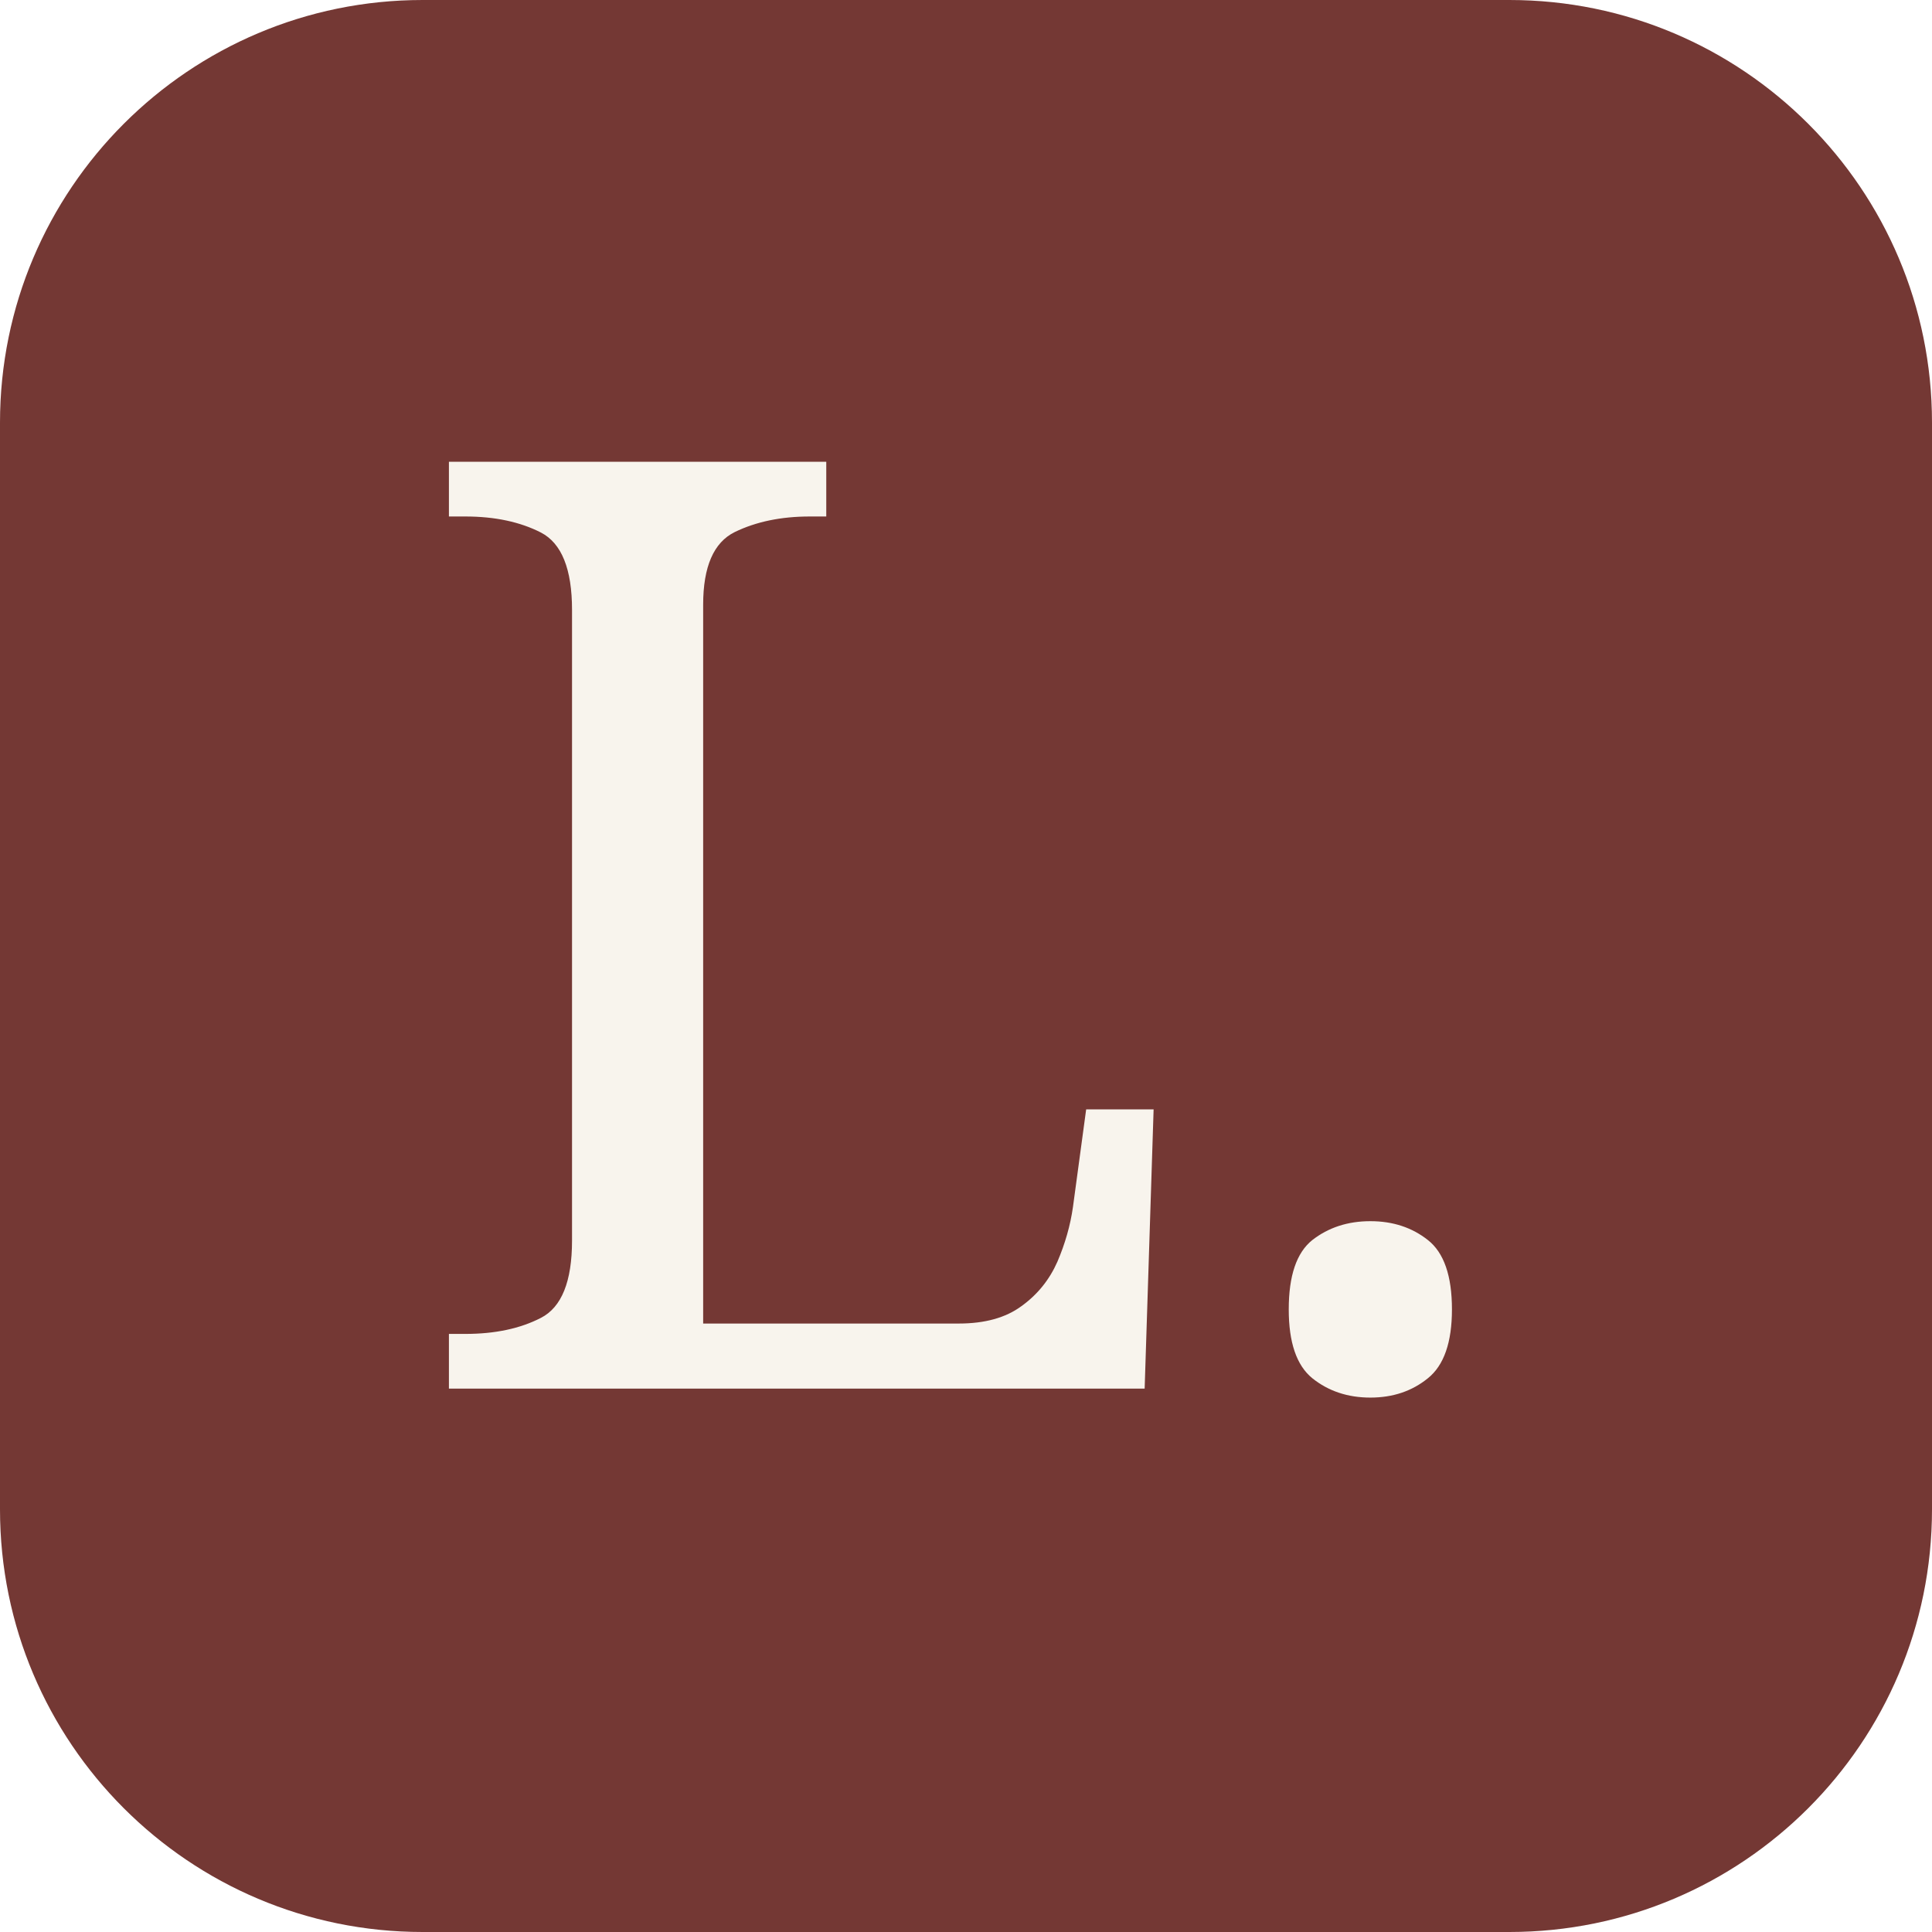
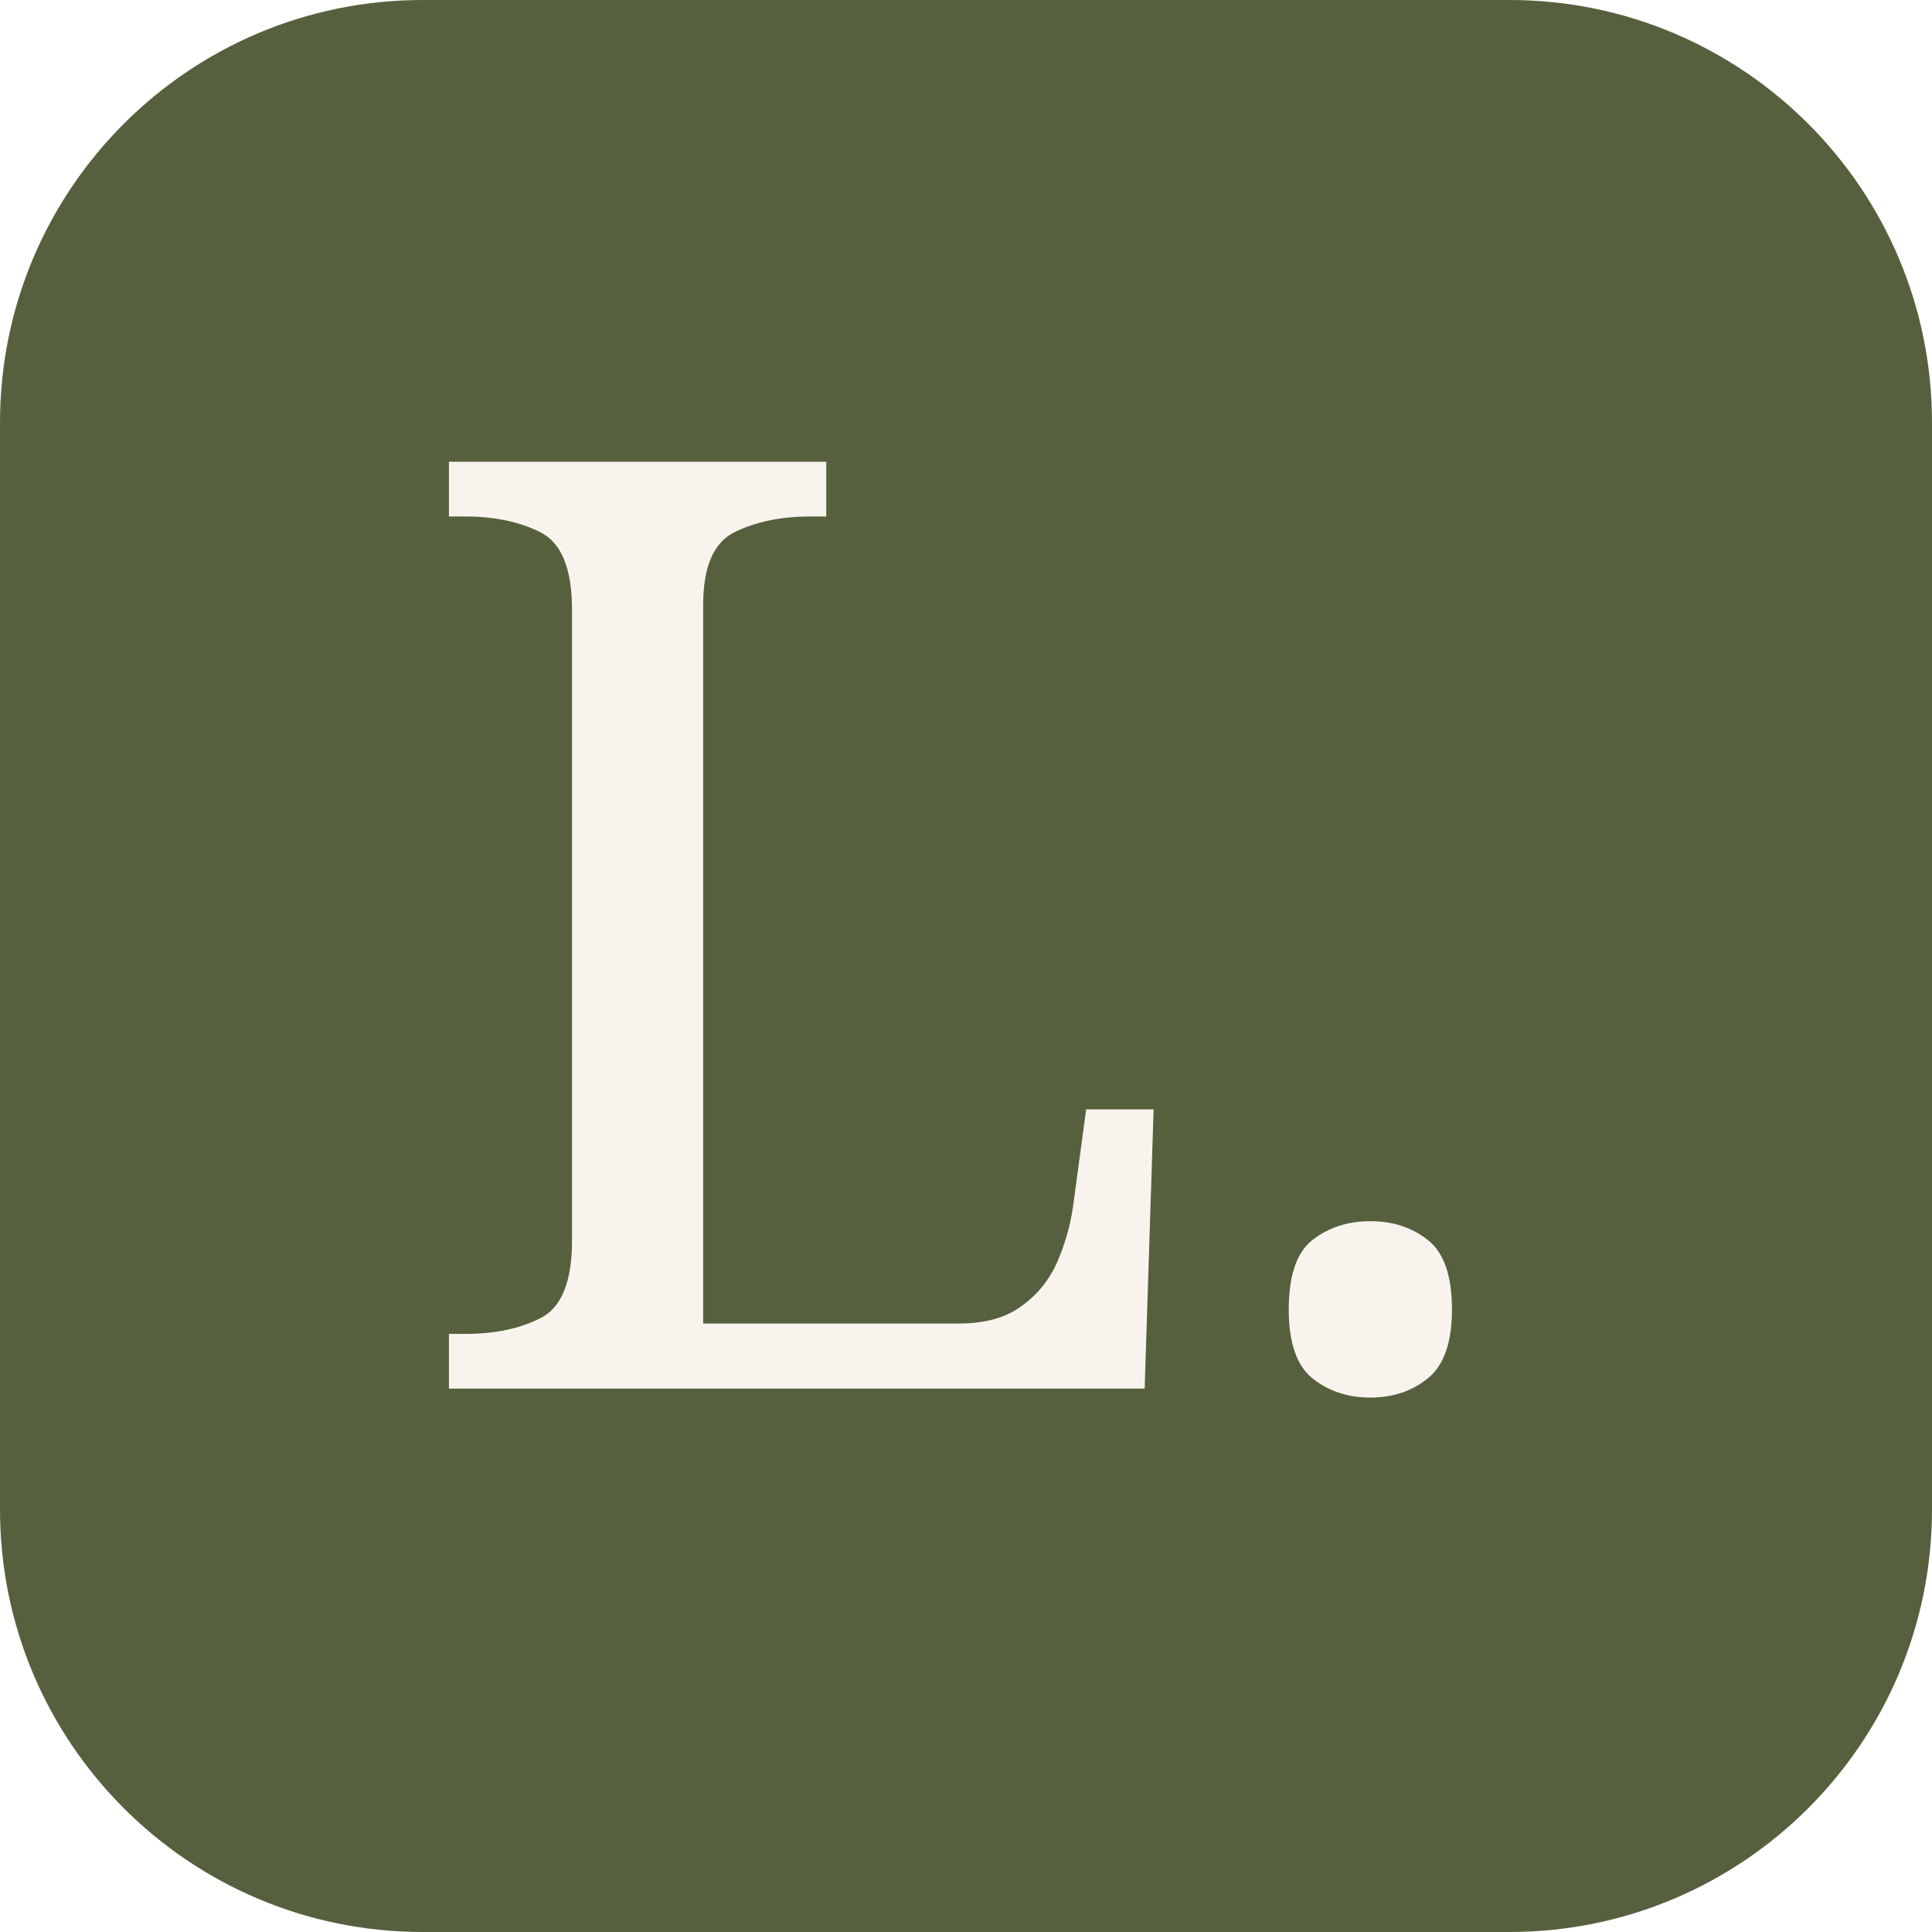
<svg xmlns="http://www.w3.org/2000/svg" viewBox="0 0 64 64">
-   <rect width="64" height="64" rx="14" fill="#743834" />
+   <rect width="64" height="64" rx="14" fill="#56603f" />
  <text x="32" y="46" text-anchor="middle" font-family="Georgia,serif" font-size="43" fill="#f8f4ed">L.</text>
</svg>
